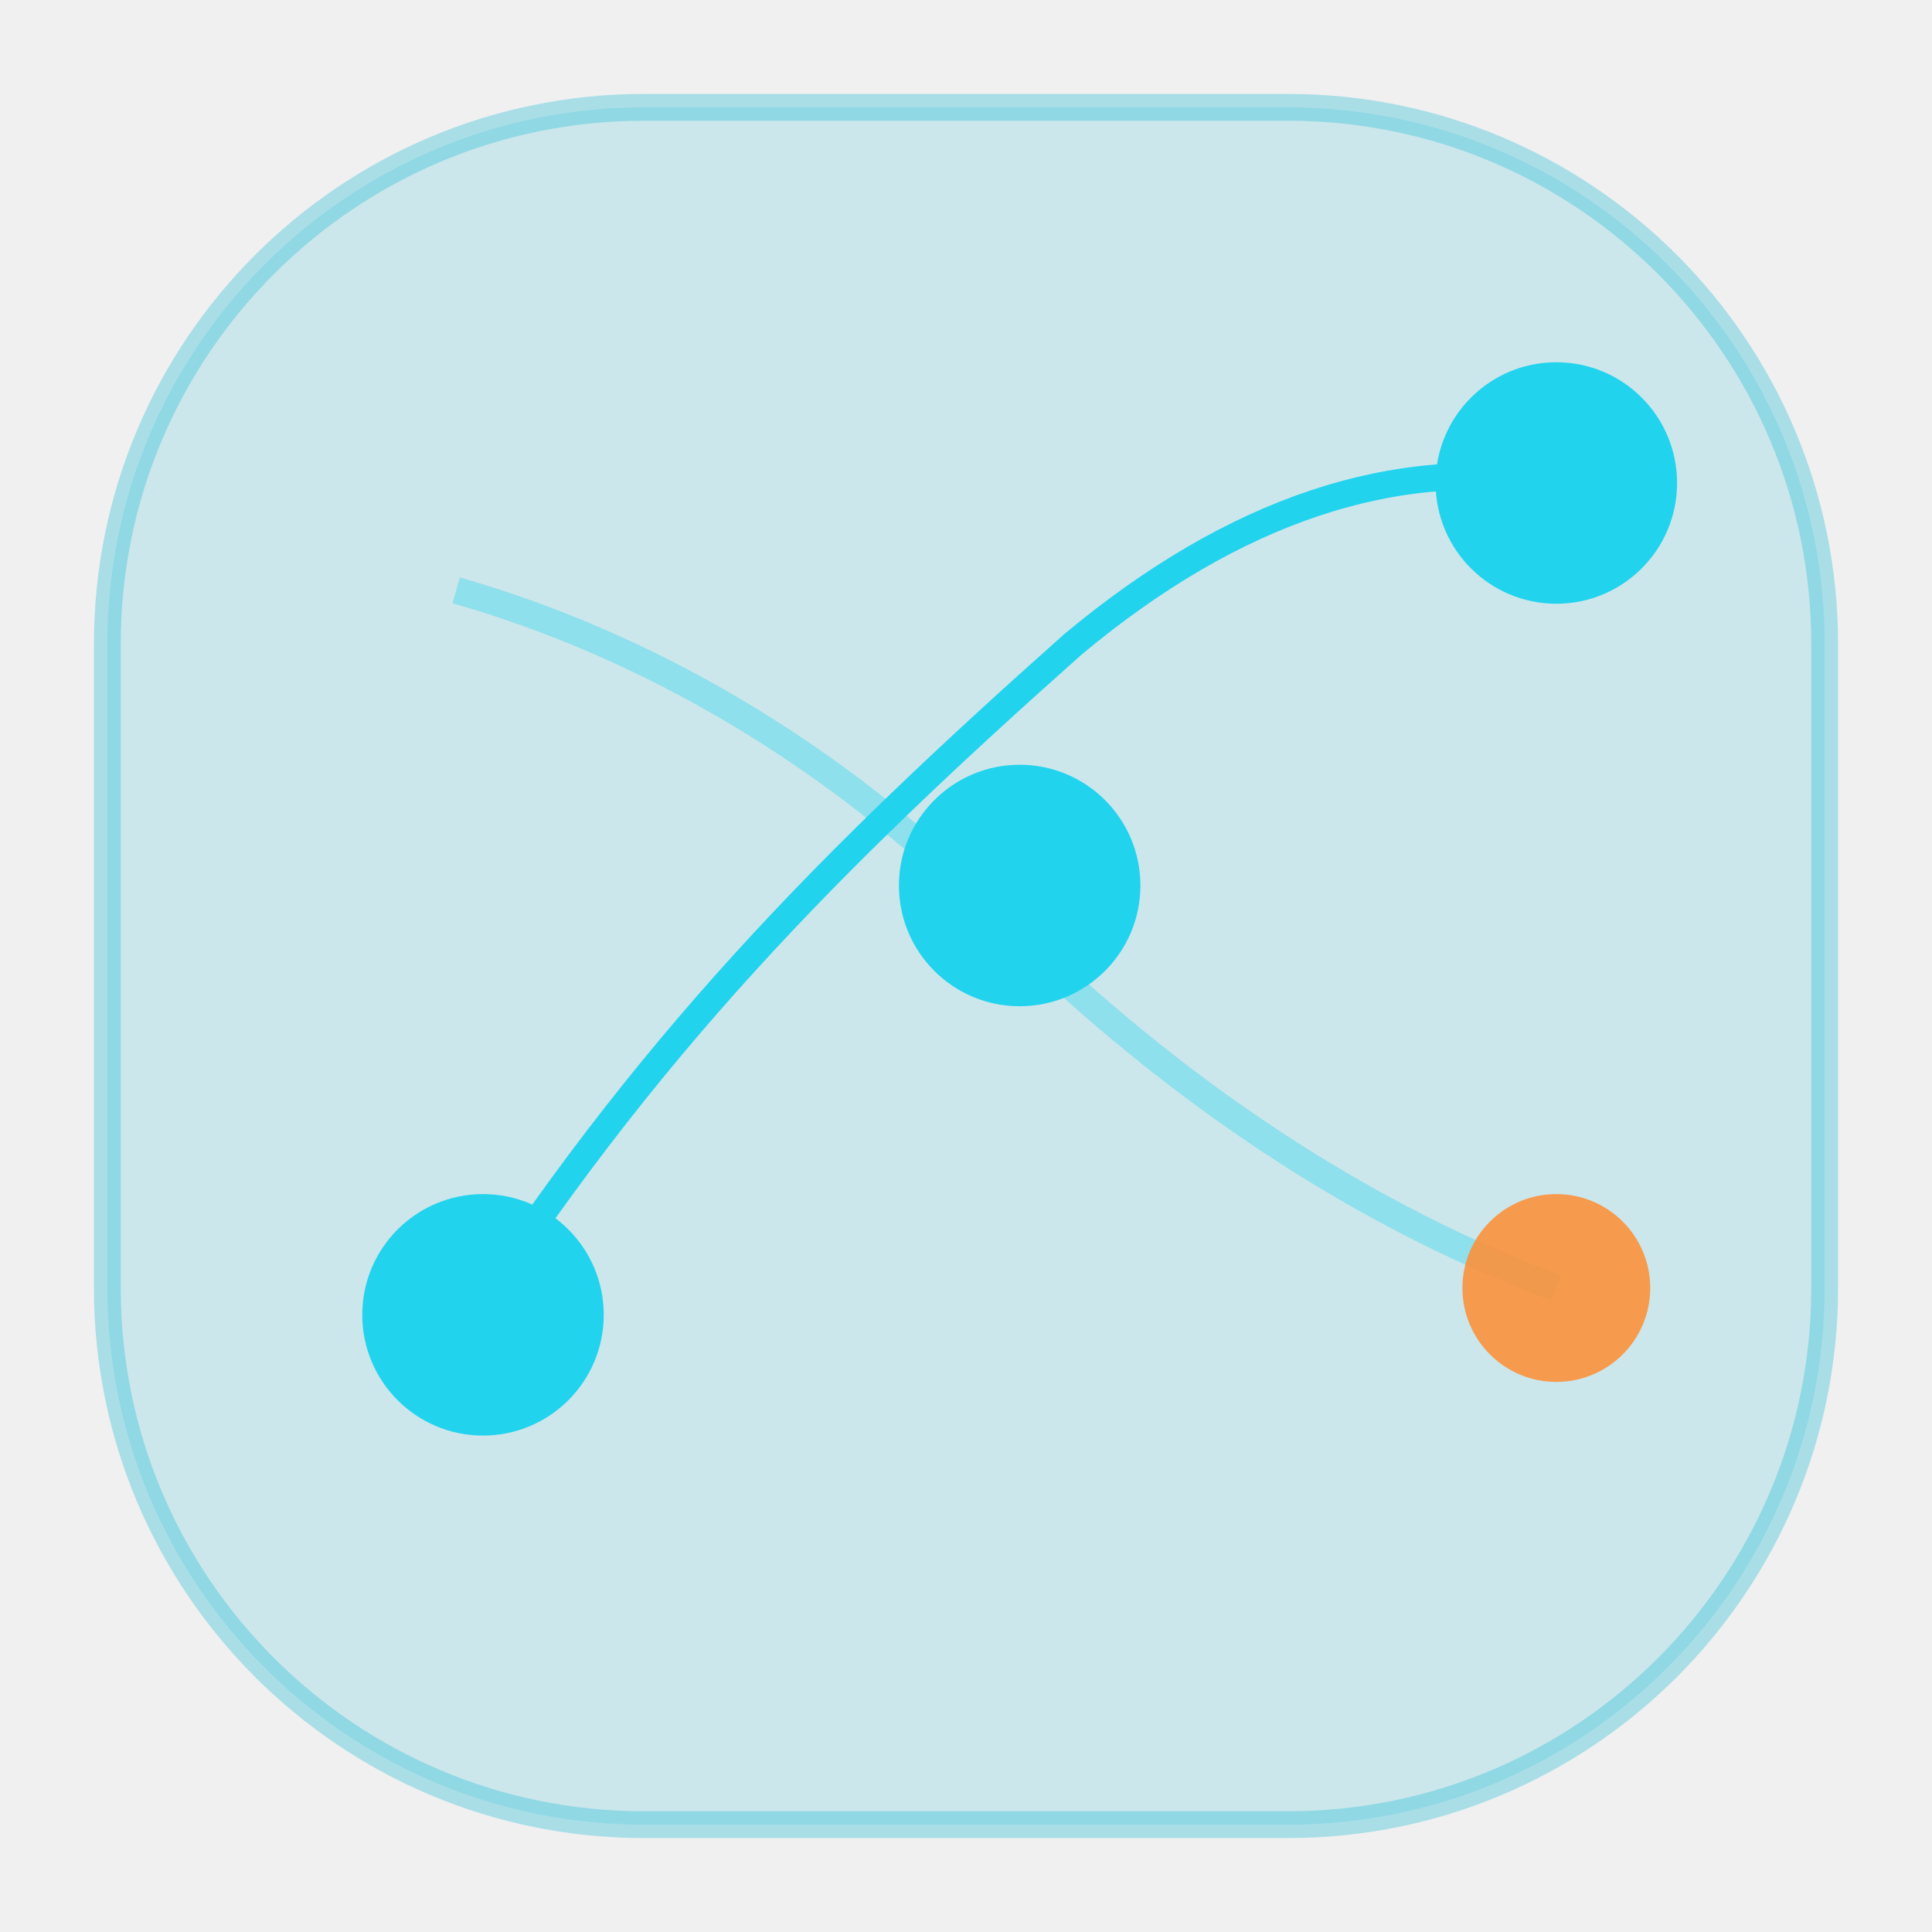
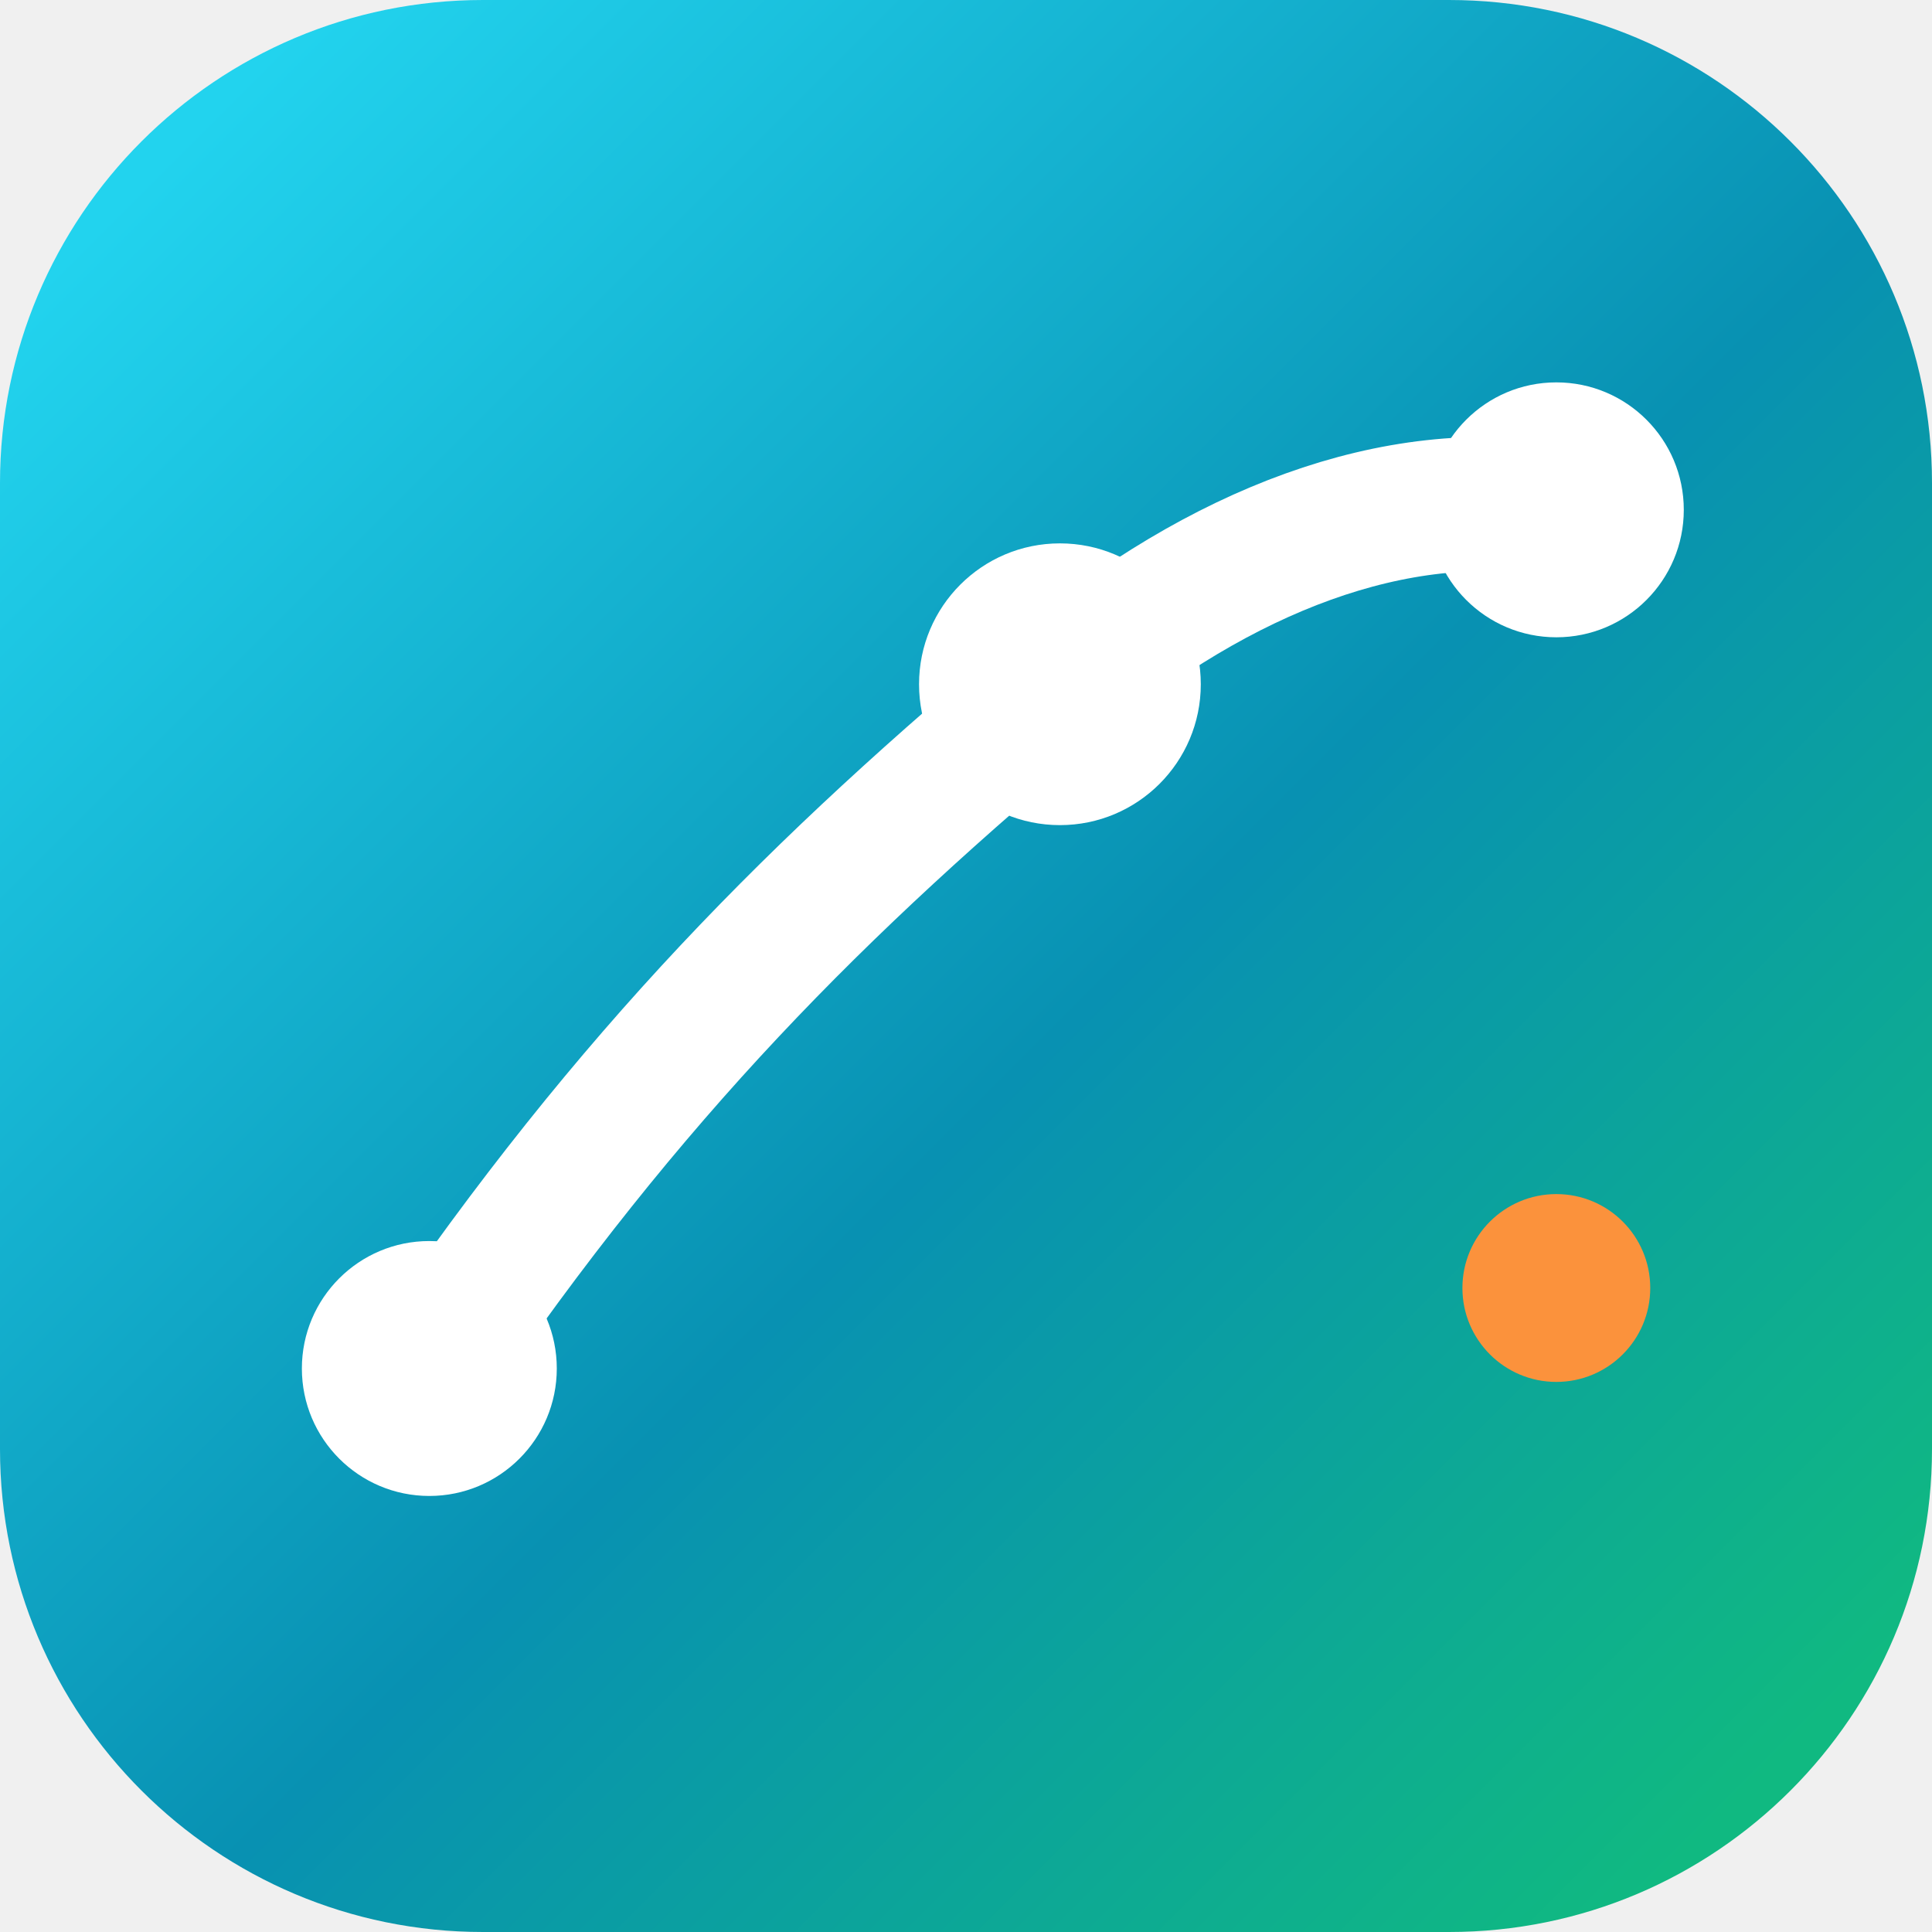
- <svg xmlns="http://www.w3.org/2000/svg" viewBox="0 0 72 72" fill="none">
-   <rect x="4" y="4" width="64" height="64" rx="20" fill="rgba(6, 182, 212, 0.15)" stroke="rgba(6, 182, 212, 0.3)" />
-   <path d="M17 50C24 39 31 32 40 24C46 19 52 17 58 18" stroke="#22d3ee" strokeWidth="4.5" strokeLinecap="round" />
-   <path d="M17 22C24 24 31 28 37 34C43 40 50 45 58 48" stroke="rgba(34,211,238,0.36)" strokeWidth="4" strokeLinecap="round" />
-   <circle cx="18" cy="49" r="4.5" fill="#22d3ee" />
-   <circle cx="38" cy="33" r="4.5" fill="#22d3ee" />
-   <circle cx="58" cy="18" r="4.5" fill="#22d3ee" />
-   <circle cx="58" cy="48" r="3.5" fill="rgba(251,146,60,0.9)" />
+ <svg xmlns="http://www.w3.org/2000/svg" viewBox="0 0 72 72">
+   <defs>
+     <linearGradient id="gtFaviconBg" x1="6" y1="6" x2="66" y2="66" gradientUnits="userSpaceOnUse">
+       <stop offset="0%" stop-color="#22d3ee" />
+       <stop offset="55%" stop-color="#0891b2" />
+       <stop offset="100%" stop-color="#10b981" />
+     </linearGradient>
+   </defs>
+   <rect width="72" height="72" rx="18" fill="url(#gtFaviconBg)" />
+   <path d="M16 51C23.5 40 30.5 33 39.5 25.5C45.5 20.5 52 18 58 19" stroke="#ffffff" stroke-width="5" stroke-linecap="round" fill="none" />
+   <circle cx="16" cy="51" r="4.75" fill="#ffffff" />
+   <circle cx="39.5" cy="25.5" r="5.25" fill="#ffffff" />
+   <circle cx="58" cy="19" r="4.75" fill="#ffffff" />
+   <circle cx="58" cy="48" r="3.5" fill="#fb923c" />
</svg>
